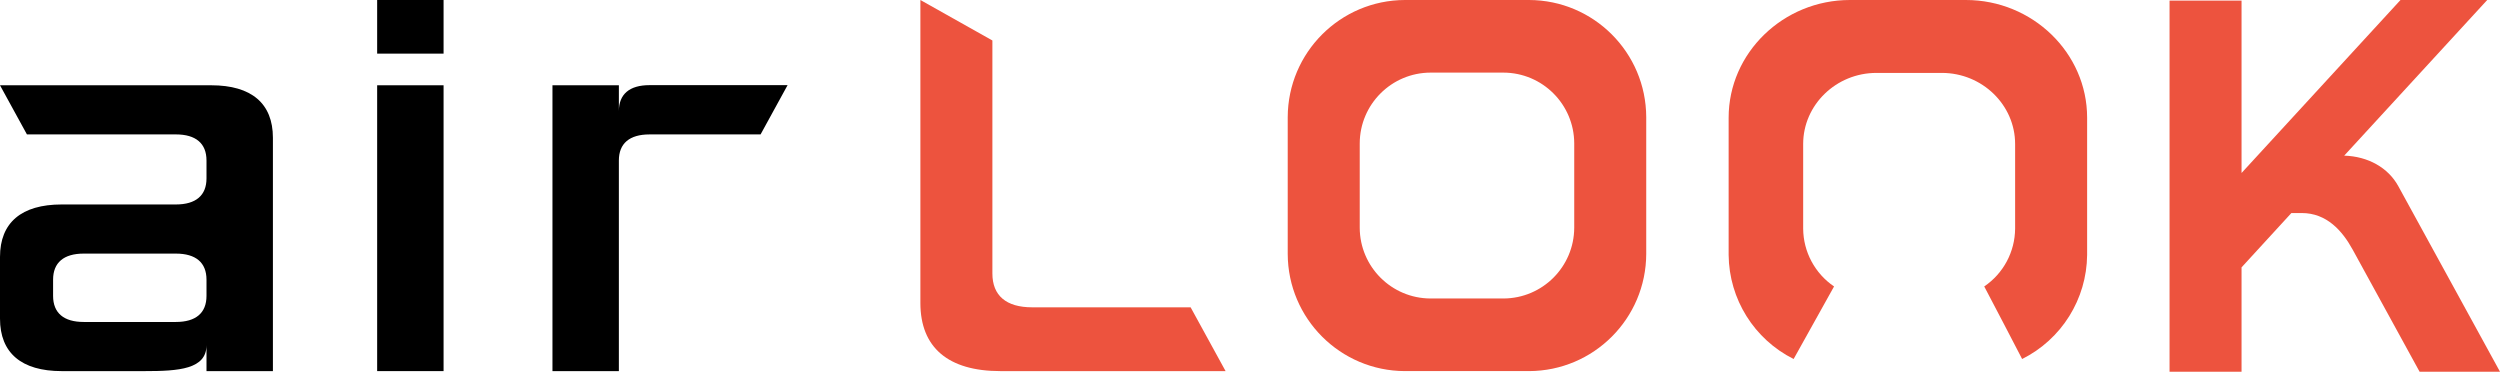
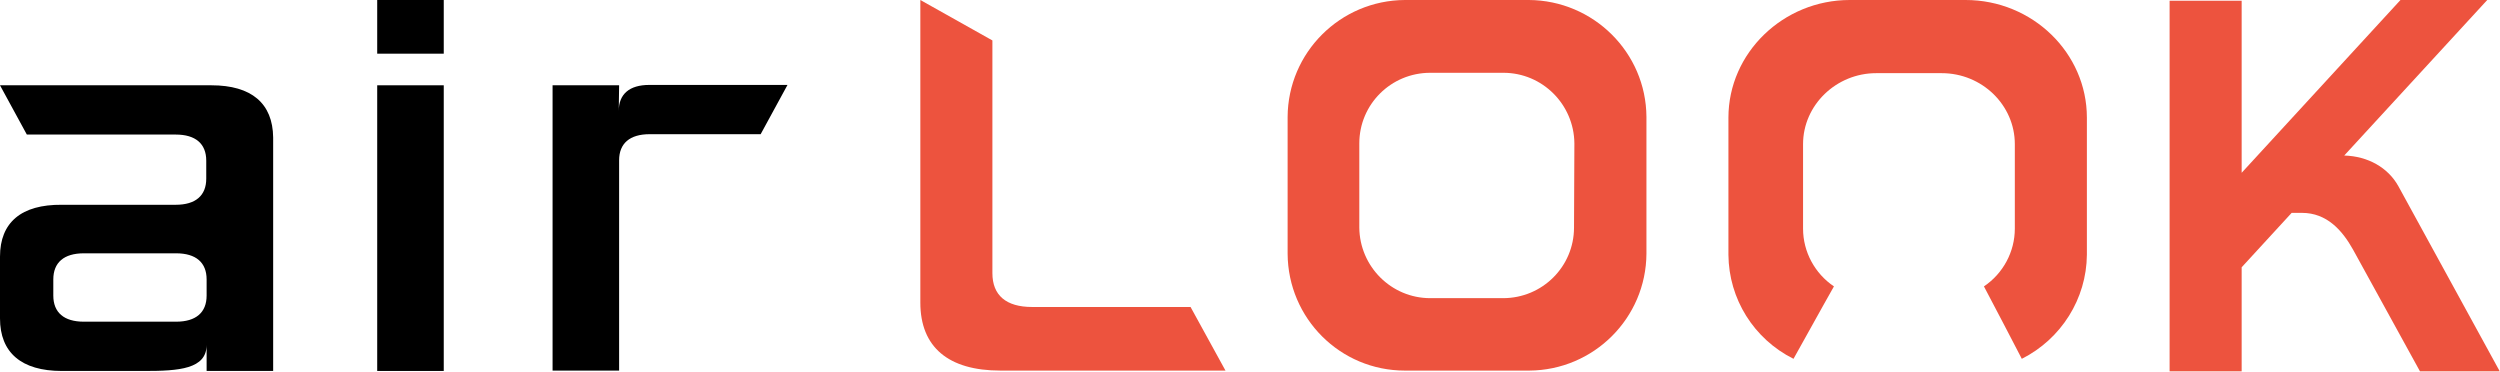
- <svg xmlns="http://www.w3.org/2000/svg" width="771.229" height="114.667" viewBox="0 0 771.229 114.667">
-   <g id="그룹_57" data-name="그룹 57" transform="translate(-106.029 -434.019)">
-     <g id="그룹_55" data-name="그룹 55" transform="translate(106.029 434.019)">
-       <rect id="사각형_24" data-name="사각형 24" width="20.488" height="88.176" transform="translate(116.35 26.307)" />
-       <rect id="사각형_25" data-name="사각형 25" width="20.488" height="16.543" transform="translate(116.35)" />
-       <path id="패스_109" data-name="패스 109" d="M171.193,455.486H106.029l8.308,15.157h45.947c6.172,0,9.447,2.787,9.447,8.037v5.538c0,5.25-3.276,8.037-9.447,8.037H125.055c-12.429,0-19.026,5.611-19.026,16.185v19.037c0,10.574,6.6,16.186,19.026,16.186h25.651c10.474,0,19.026-.578,19.026-8.02v8.02H190.22V471.671C190.22,461.1,183.623,455.486,171.193,455.486Zm-1.462,64.98c0,5.251-3.275,8.038-9.447,8.038H131.856c-6.173,0-9.449-2.787-9.449-8.038v-5.017c0-5.25,3.277-8.037,9.449-8.037h28.428c6.172,0,9.447,2.787,9.447,8.037Z" transform="translate(-106.029 -429.179)" />
-       <path id="패스_110" data-name="패스 110" d="M265.585,463.512v-.021c0-5.25,3.277-8.037,9.447-8.037h42.6l-8.33,15.2H275.032c-6.17,0-9.447,2.787-9.447,8.037V543.67H245.1V455.493h20.488v8" transform="translate(-74.67 -429.186)" />
+ <svg xmlns="http://www.w3.org/2000/svg" version="1.1" id="Layer_1" x="0px" y="0px" viewBox="0 0 680 101" style="enable-background:new 0 0 680 101;" xml:space="preserve">
+   <style type="text/css">
+ 	.st0{fill:#ED533E;}
+ </style>
+   <g id="그룹_57" transform="translate(-106.029 -434.019)">
+     <g id="그룹_55" transform="translate(106.029 434.019)">
+       <rect id="사각형_24" x="102.6" y="23.2" width="18.1" height="77.7" />
+       <rect id="사각형_25" x="102.6" y="0" width="18.1" height="14.6" />
+       <path id="패스_109" d="M57.5,23.2H0l7.3,13.4h40.5c5.4,0,8.3,2.5,8.3,7.1v4.9c0,4.6-2.9,7.1-8.3,7.1H16.8    C5.8,55.6,0,60.5,0,69.8v16.8c0,9.3,5.8,14.3,16.8,14.3h22.6c9.2,0,16.8-0.5,16.8-7.1v7.1h18.1V37.4    C74.2,28.1,68.4,23.2,57.5,23.2z M56.2,80.4c0,4.6-2.9,7.1-8.3,7.1H22.8c-5.4,0-8.3-2.5-8.3-7.1V76c0-4.6,2.9-7.1,8.3-7.1h25.1    c5.4,0,8.3,2.5,8.3,7.1L56.2,80.4z" />
+       <path id="패스_110" d="M168.3,30.2L168.3,30.2c0-4.6,2.9-7.1,8.3-7.1h37.6l-7.3,13.4h-30.2c-5.4,0-8.3,2.5-8.3,7.1v57.2h-18.1    V23.2h18.1L168.3,30.2" />
    </g>
-     <g id="그룹_56" data-name="그룹 56" transform="translate(389.961 434.019)">
-       <path id="패스_111" data-name="패스 111" d="M359.929,446.509l-22.212-12.49v93.469c0,13.728,8.565,21.015,24.7,21.015H431.87l-10.787-19.68H372.195c-8.014,0-12.266-3.618-12.266-10.434Z" transform="translate(-337.717 -434.019)" fill="#ed533e" />
-       <path id="패스_112" data-name="패스 112" d="M504.631,434.019H466.337a36.258,36.258,0,0,0-36.152,36.152v42.18A36.258,36.258,0,0,0,466.337,548.5h38.294a36.258,36.258,0,0,0,36.152-36.152v-42.18A36.258,36.258,0,0,0,504.631,434.019Zm13.94,70.246A21.9,21.9,0,0,1,496.735,526.1h-22.5A21.9,21.9,0,0,1,452.4,504.265v-26.01a21.9,21.9,0,0,1,21.836-21.836h22.5a21.9,21.9,0,0,1,21.836,21.836Z" transform="translate(-316.866 -434.019)" fill="#ed533e" />
-       <path id="패스_113" data-name="패스 113" d="M614.352,434.019H578.6c-20.582,0-37.423,16.335-37.423,36.3v42.35a36.263,36.263,0,0,0,20.05,32.1l9.409-16.881,3.061-5.5a21.735,21.735,0,0,1-9.528-17.833V478.436c0-12.059,10.172-21.925,22.6-21.925h20.186c12.433,0,22.6,9.866,22.6,21.925v26.116a21.735,21.735,0,0,1-9.528,17.833c1,1.8,11.69,22.386,11.69,22.386a36.261,36.261,0,0,0,20.05-32.1v-42.35C651.774,450.354,634.935,434.019,614.352,434.019Z" transform="translate(-291.839 -434.019)" fill="#ed533e" />
-       <path id="패스_114" data-name="패스 114" d="M722.732,491.443c-3.135-5.718-9.344-9.181-16.683-9.413l44.118-48.011H723.416l-49.037,53.365V434.2H652.167V548.686h22.212V516.5l15.373-16.76h3.192c7.678,0,12.5,5.422,15.745,11.341L729.3,548.686h24.806Z" transform="translate(-266.812 -434.019)" fill="#ed533e" />
+     <g id="그룹_56" transform="translate(389.961 434.019)">
+       <path id="패스_111" class="st0" d="M-14,11L-33.6,0v82.3c0,12.1,7.6,18.5,21.8,18.5h61.2l-9.5-17.3H-3.2    c-7.1,0-10.8-3.2-10.8-9.2L-14,11z" />
+       <path id="패스_112" class="st0" d="M131.9,0H98.2C80.6,0.1,66.4,14.3,66.3,31.8V69c0.1,17.6,14.3,31.8,31.9,31.8h33.8    c17.6-0.1,31.8-14.3,31.9-31.8V31.8C163.8,14.3,149.5,0.1,131.9,0z M144.2,61.9c0,10.6-8.6,19.2-19.3,19.2h-19.8    c-10.6,0-19.2-8.6-19.3-19.2V39c0-10.6,8.6-19.2,19.3-19.2H125c10.6,0,19.2,8.6,19.3,19.2L144.2,61.9z" />
+       <path id="패스_113" class="st0" d="M250.7,0h-31.5c-18.1,0-33,14.4-33,32v37.3c0.1,12,6.9,22.9,17.7,28.3l8.3-14.9l2.7-4.8    c-5.2-3.5-8.4-9.4-8.4-15.7v-23c0-10.6,9-19.3,19.9-19.3h17.8c11,0,19.9,8.7,19.9,19.3v23c0,6.3-3.2,12.2-8.4,15.7    c0.9,1.6,10.3,19.7,10.3,19.7c10.7-5.4,17.6-16.3,17.7-28.3V32C283.7,14.4,268.9,0,250.7,0z" />
+       <path id="패스_114" class="st0" d="M368.4,50.6c-2.8-5-8.2-8.1-14.7-8.3L392.6,0H369l-43.2,47V0.2h-19.6V101h19.6V72.7    l13.6-14.8h2.8c6.8,0,11,4.8,13.9,10l18.2,33.1H396L368.4,50.6z" />
    </g>
  </g>
</svg>
